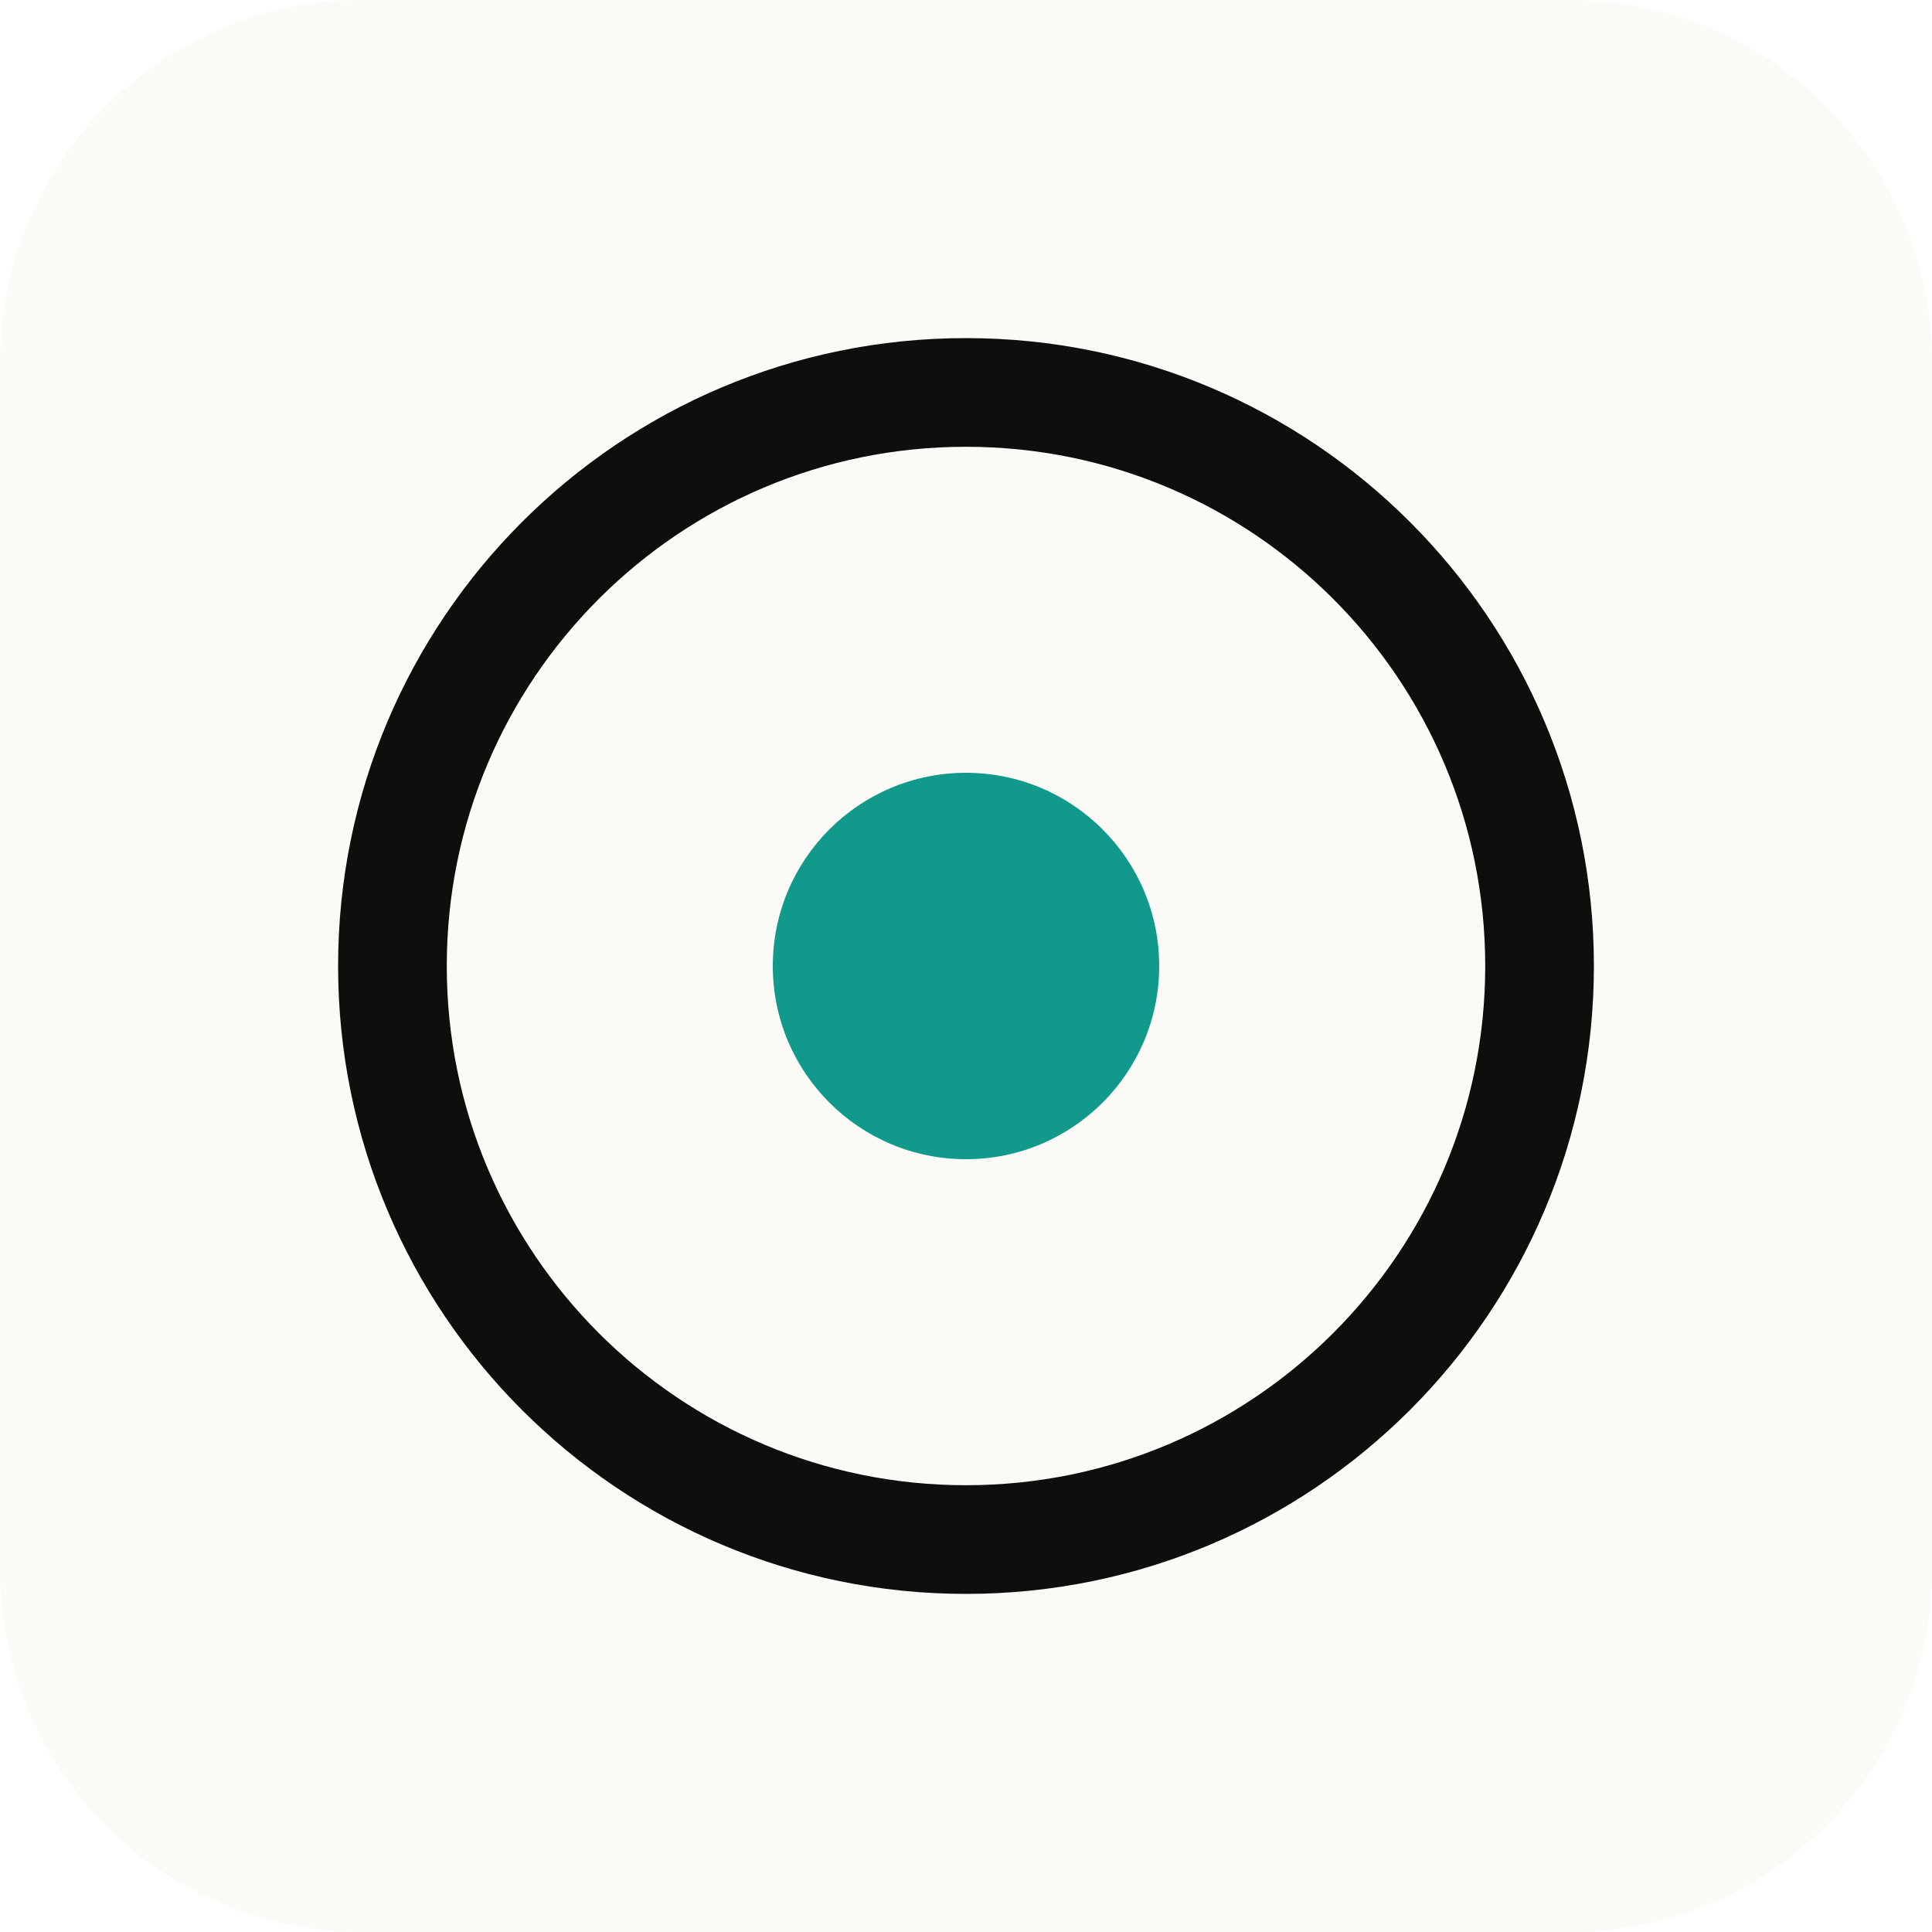
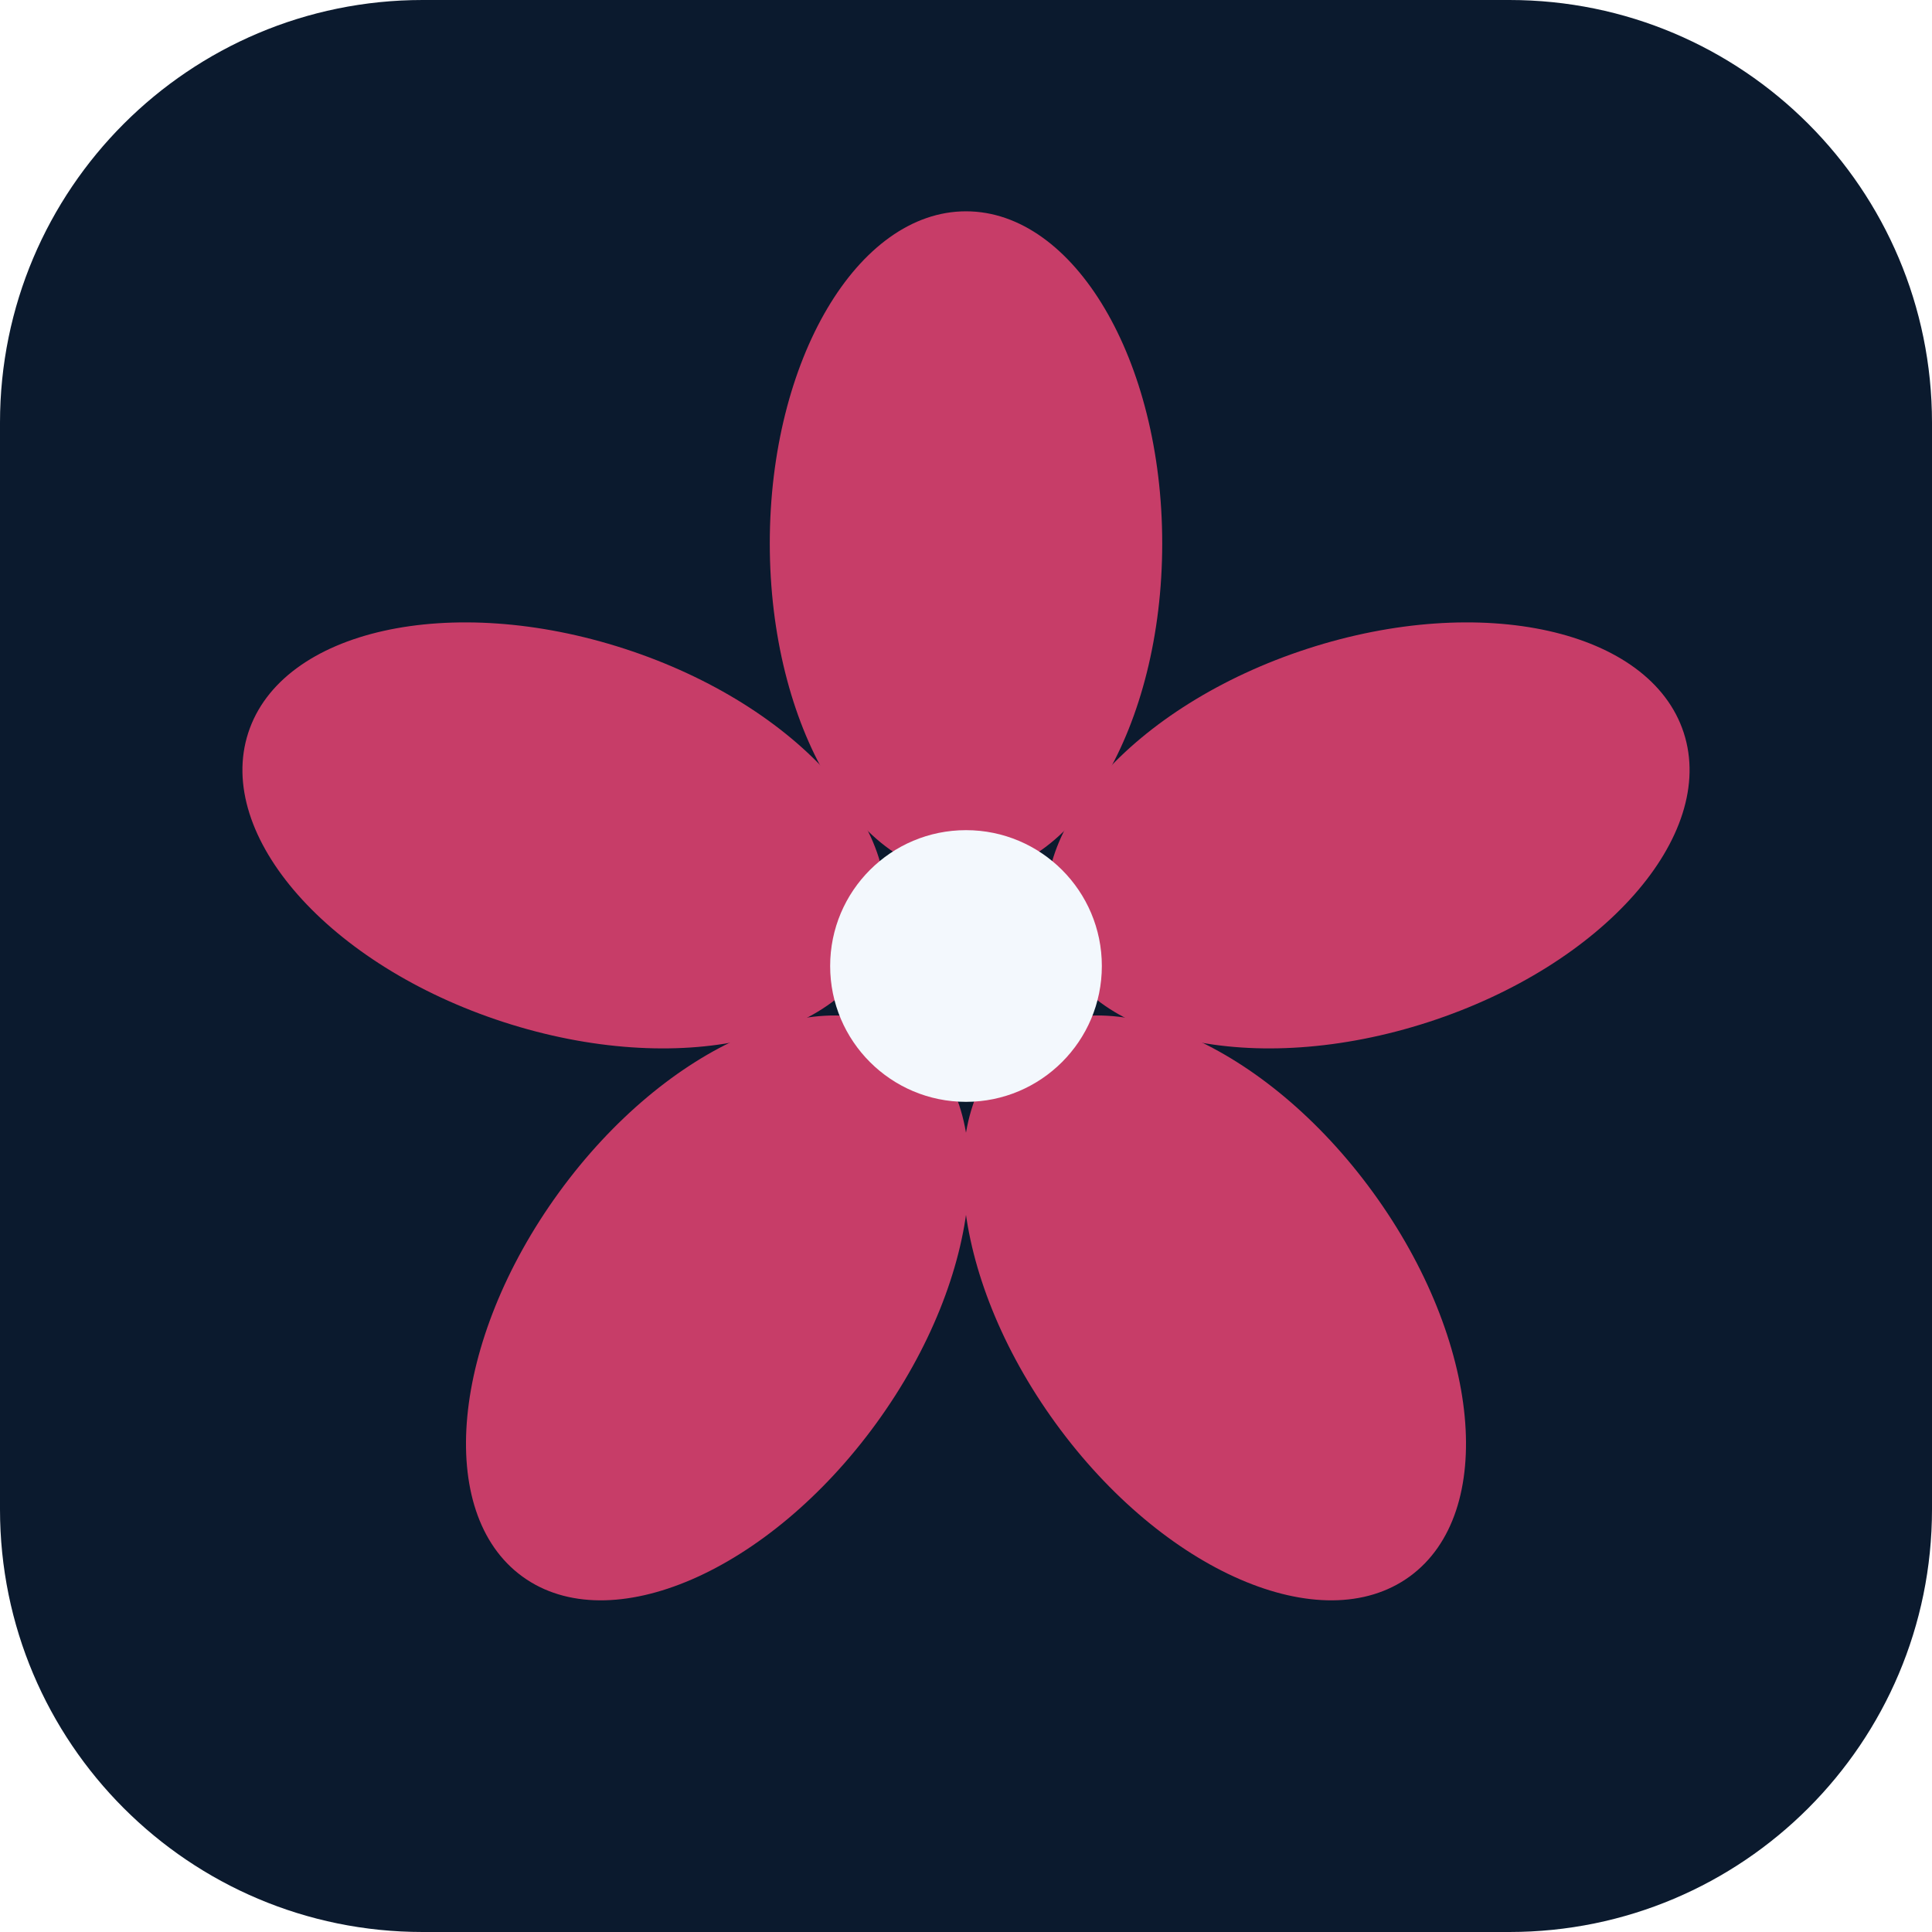
- <svg xmlns="http://www.w3.org/2000/svg" viewBox="0 0 32 32">
-   <rect width="32" height="32" rx="6" fill="#fbfaf7" />
-   <circle cx="16" cy="16" r="9.5" fill="none" stroke="#0e0e0c" stroke-width="1.8" />
-   <circle cx="16" cy="16" r="3.2" fill="#11998b" />
+ <svg xmlns="http://www.w3.org/2000/svg" viewBox="0 0 64 64" width="64" height="64">
+   <rect width="64" height="64" rx="14" fill="#0b1a2e" />
+   <g fill="#c73d68">
+     <ellipse cx="32" cy="18" rx="6.5" ry="11" />
+     <ellipse cx="32" cy="18" rx="6.5" ry="11" transform="rotate(72 32 32)" />
+     <ellipse cx="32" cy="18" rx="6.5" ry="11" transform="rotate(144 32 32)" />
+     <ellipse cx="32" cy="18" rx="6.5" ry="11" transform="rotate(216 32 32)" />
+     <ellipse cx="32" cy="18" rx="6.5" ry="11" transform="rotate(288 32 32)" />
+   </g>
+   <circle cx="32" cy="32" r="4.5" fill="#f3f8fd" />
</svg>
